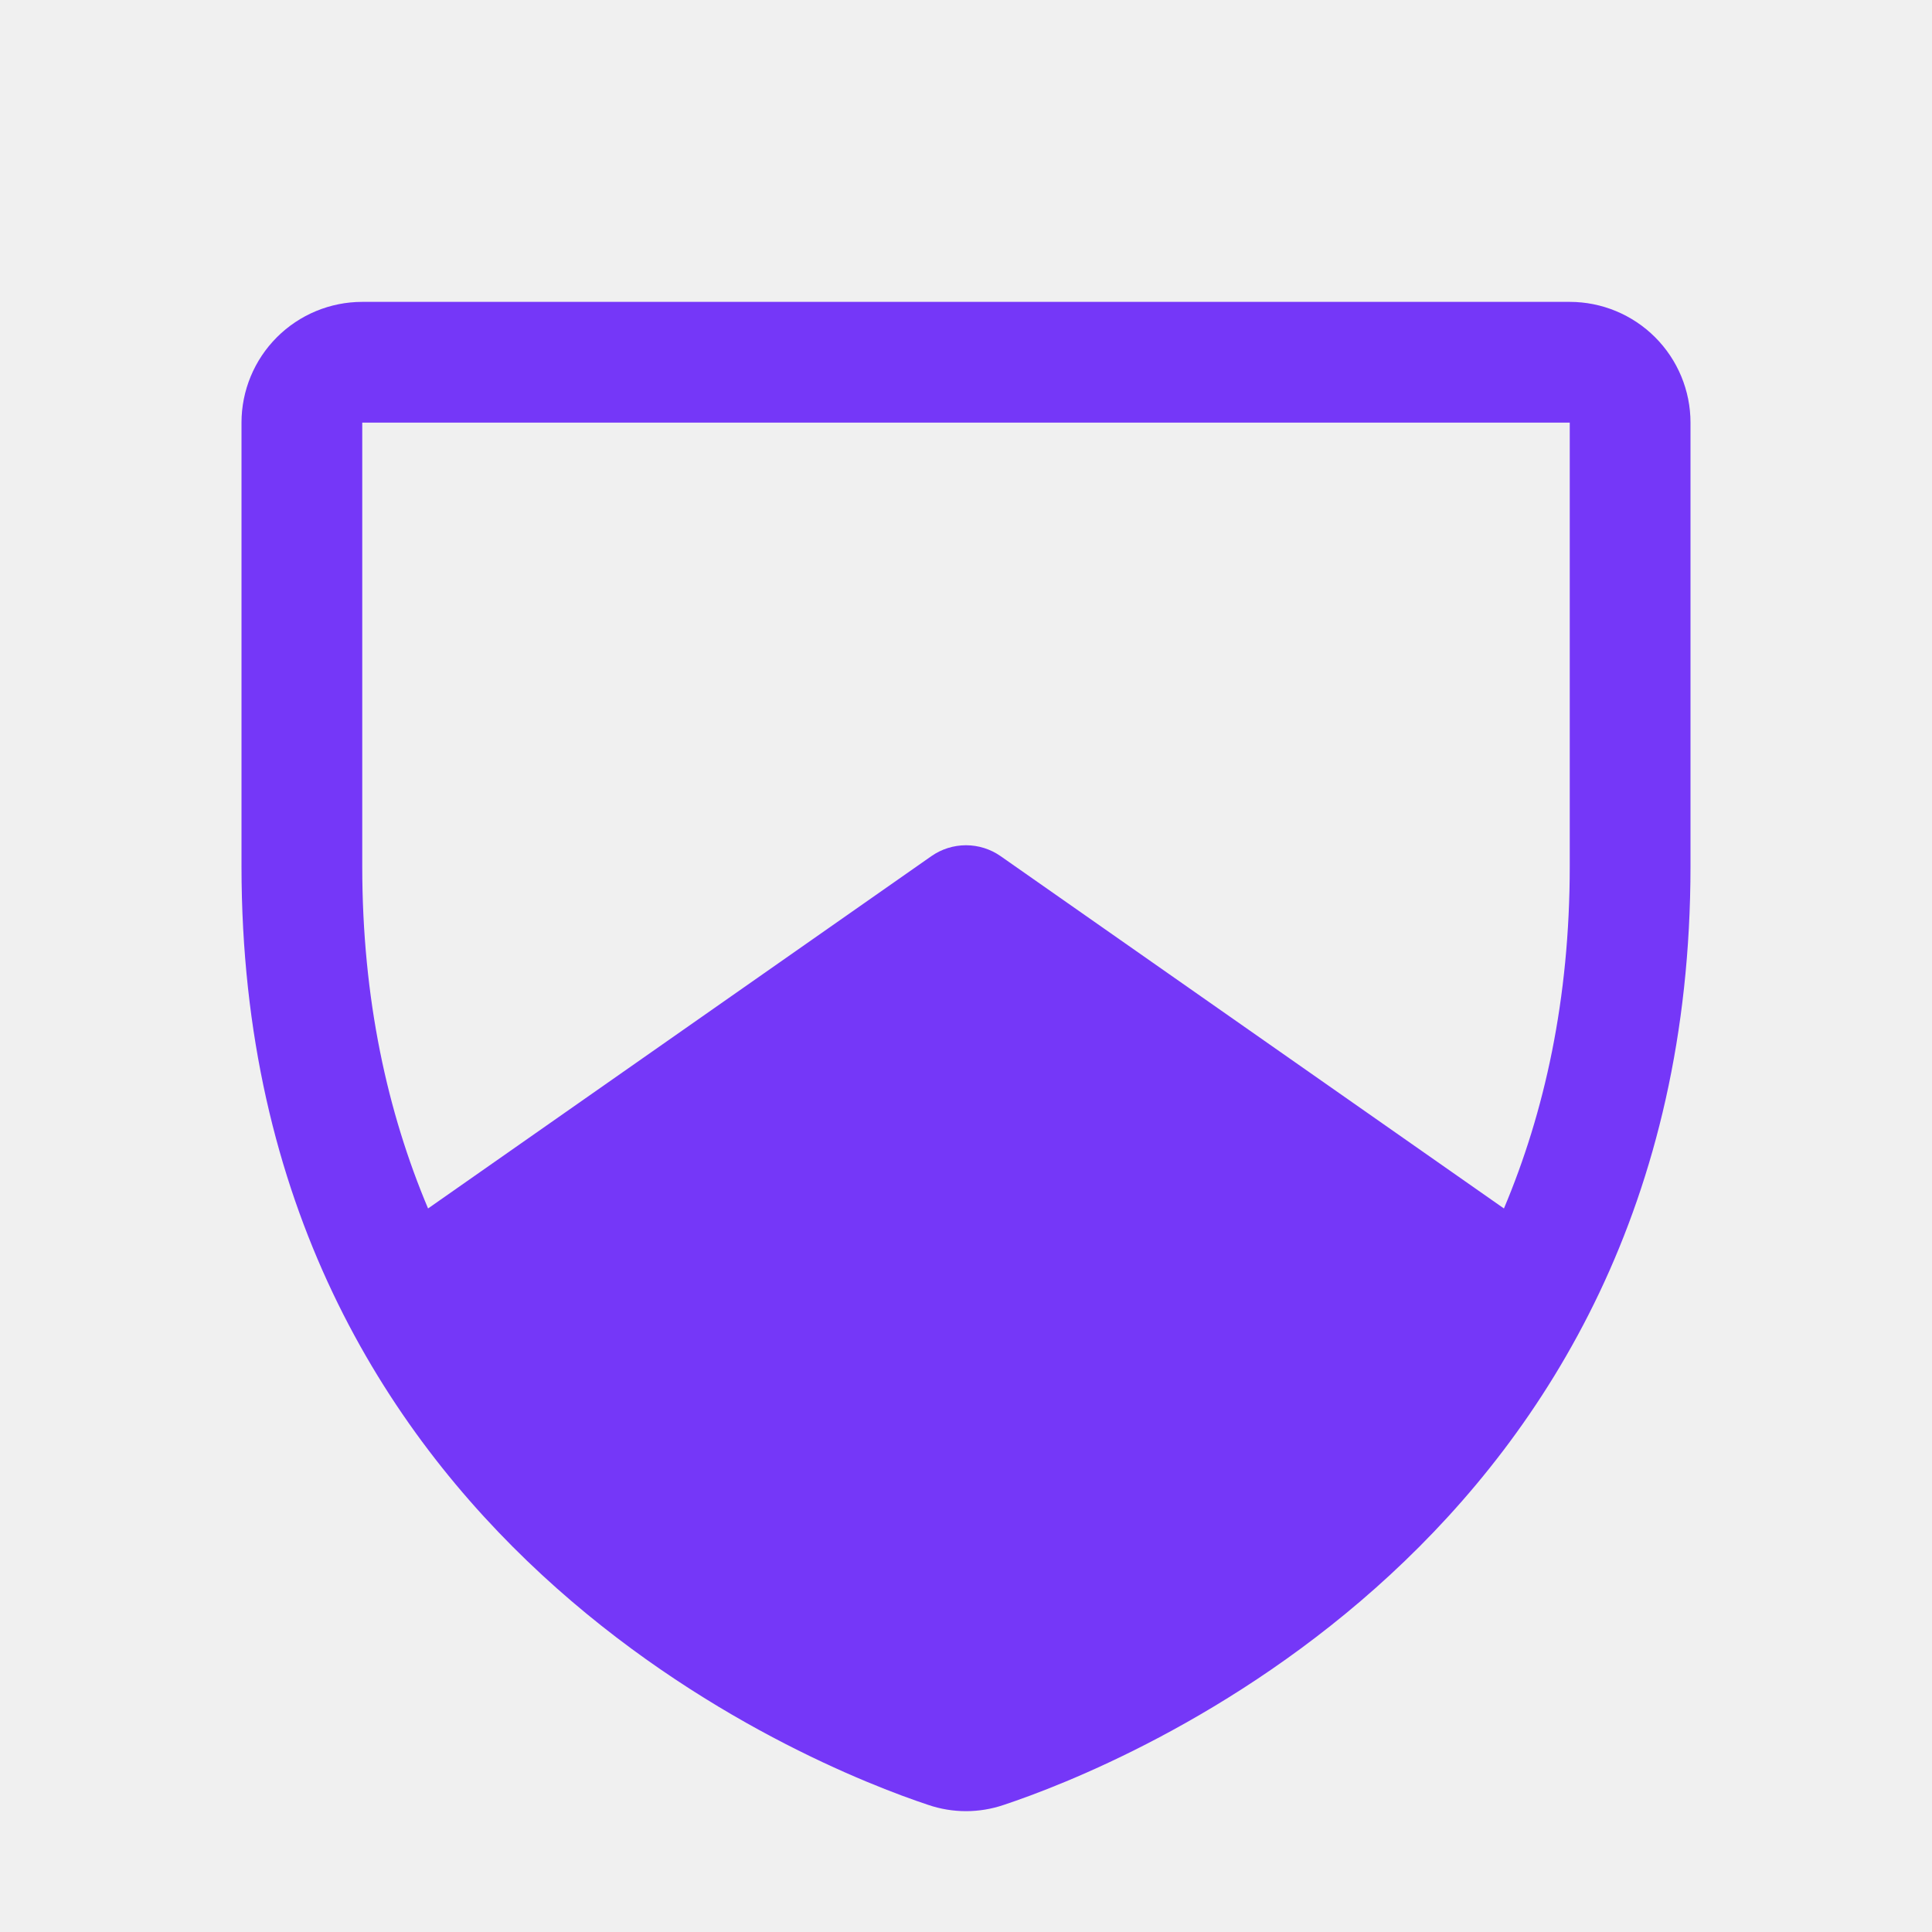
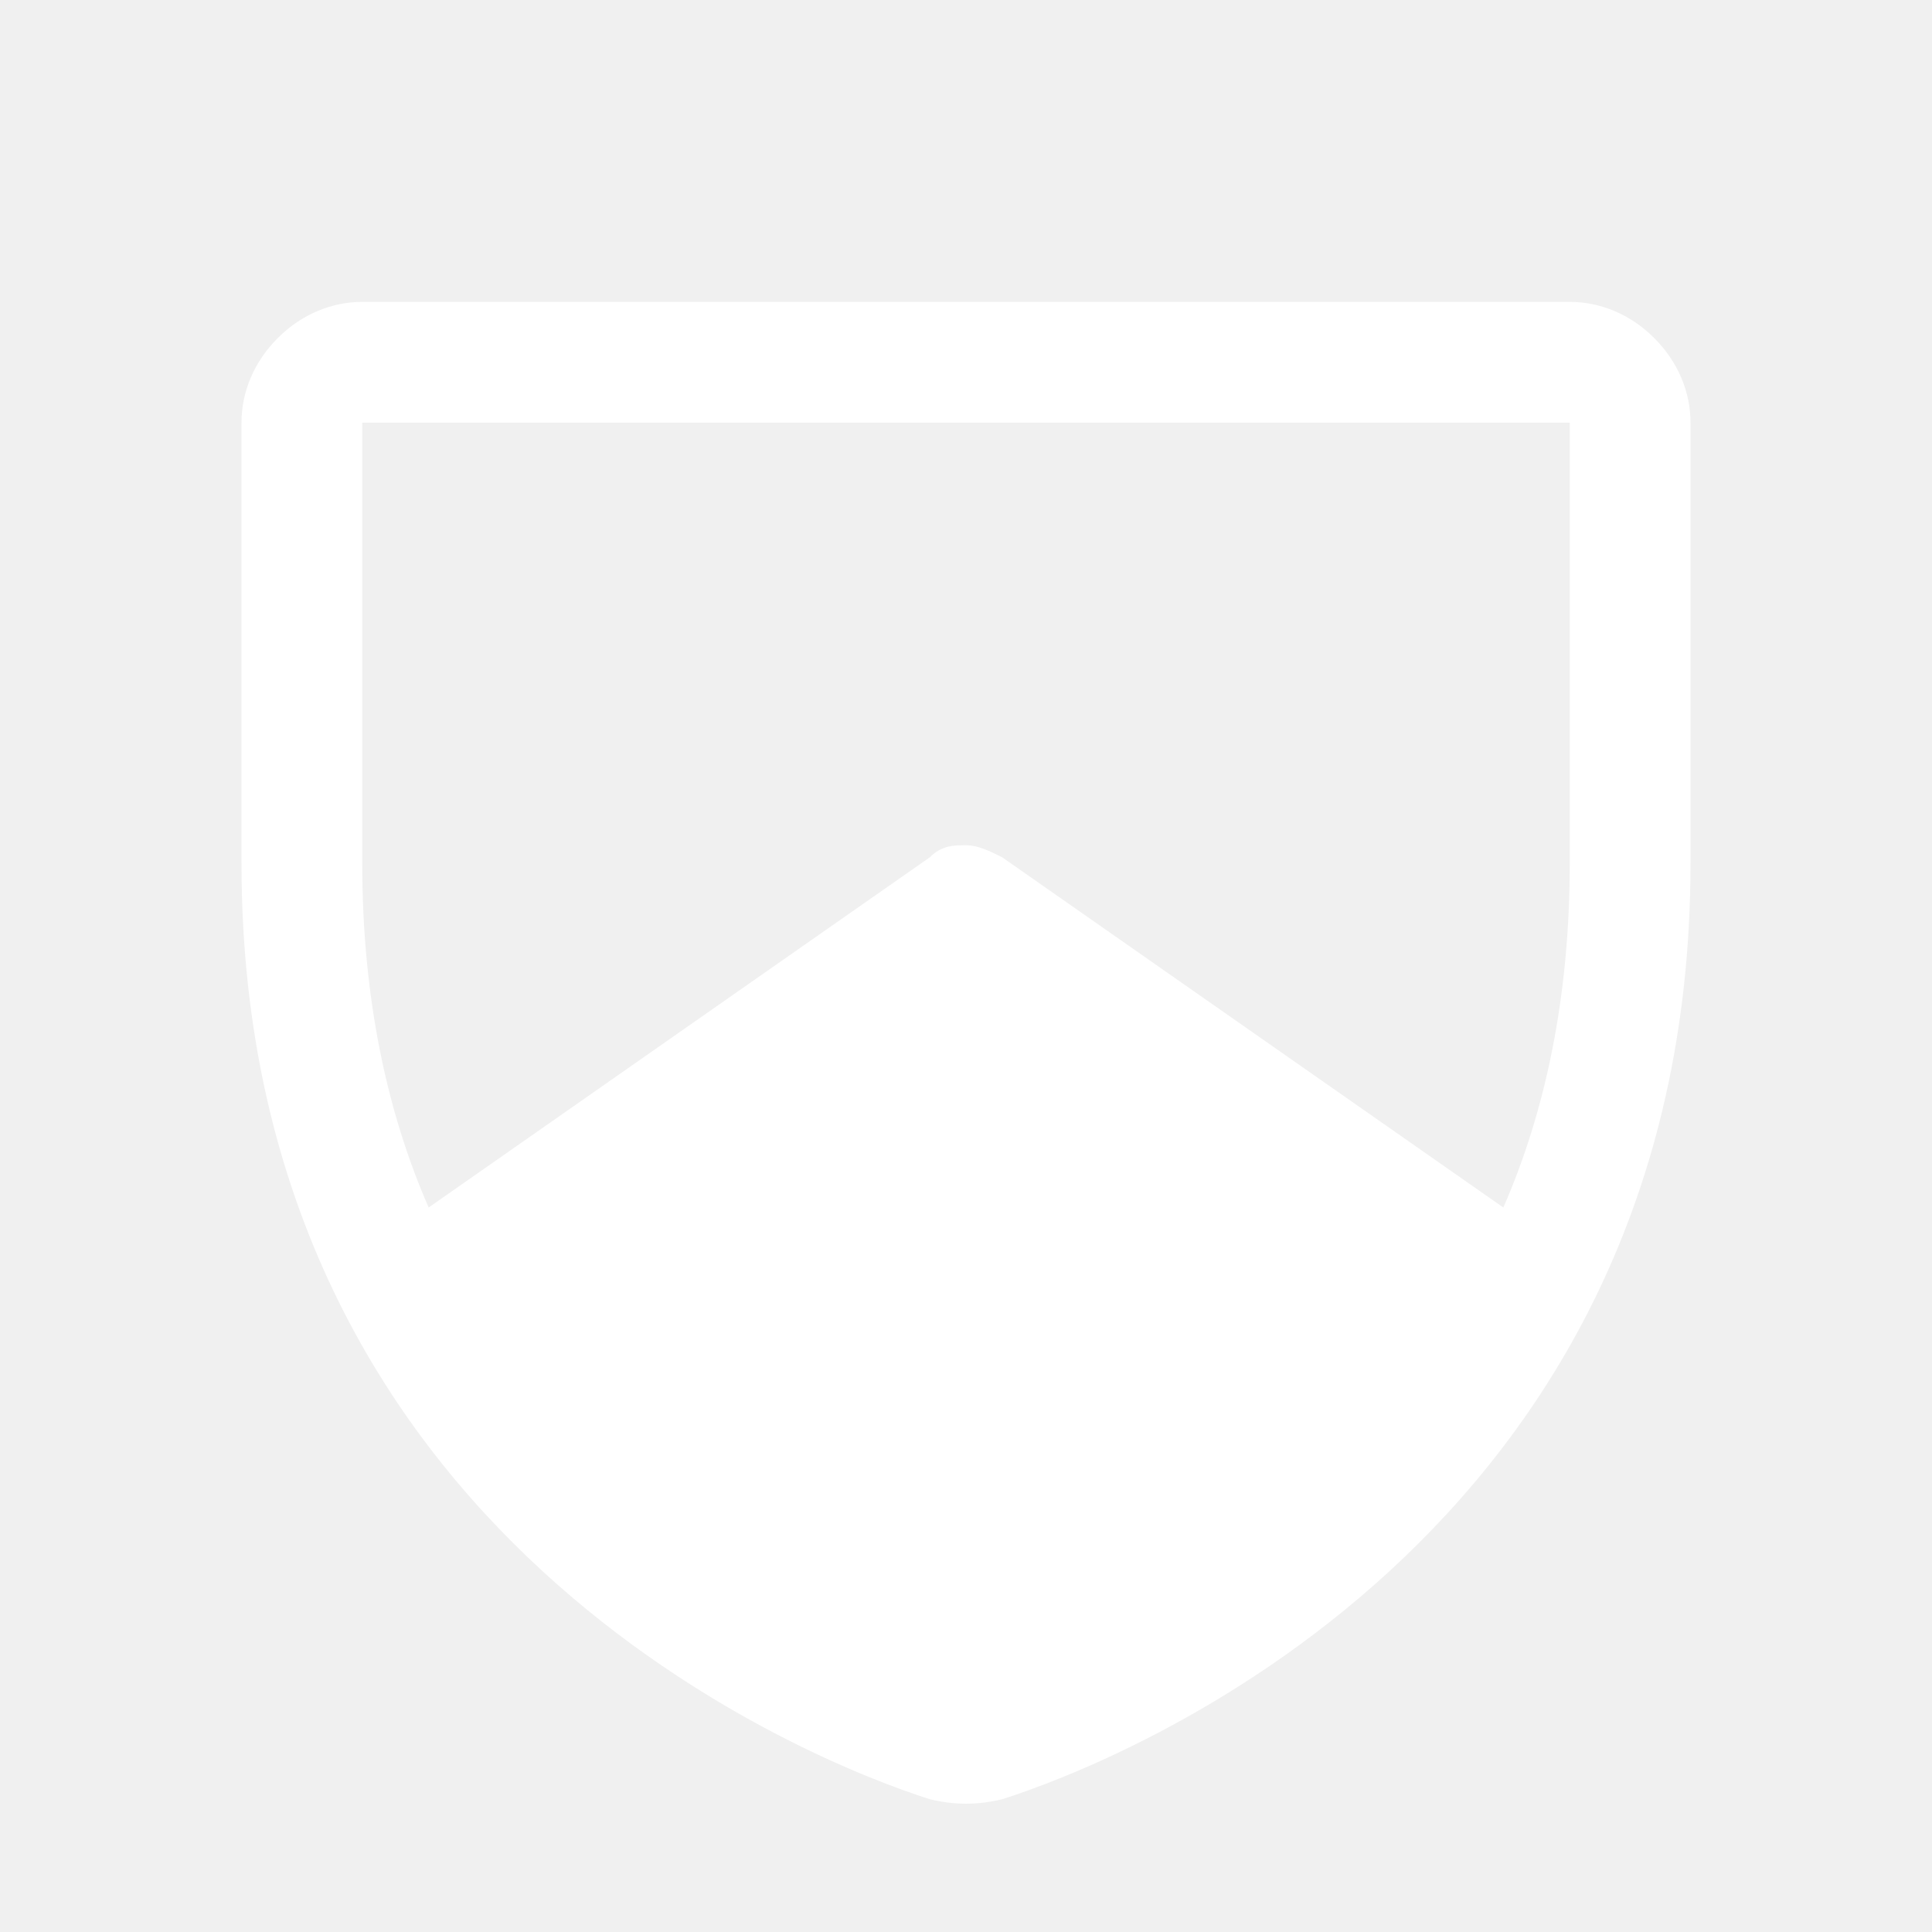
- <svg xmlns="http://www.w3.org/2000/svg" width="32" height="32" viewBox="0 0 32 32" fill="none">
-   <path d="M26 5H6C5.47 5 4.961 5.211 4.586 5.586C4.211 5.961 4 6.47 4 7V14.346C4 25.547 13.477 29.264 15.375 29.895C15.78 30.033 16.22 30.033 16.625 29.895C18.525 29.264 28 25.547 28 14.346V7C28 6.47 27.789 5.961 27.414 5.586C27.039 5.211 26.53 5 26 5ZM26 14.349C26 16.554 25.58 18.427 24.91 20.016L16.574 14.181C16.406 14.063 16.205 14 16 14C15.795 14 15.594 14.063 15.426 14.181L7.09 20.016C6.42 18.427 6 16.554 6 14.349V7H26V14.349Z" fill="#7537F8" />
+ <svg xmlns="http://www.w3.org/2000/svg" version="1.1" viewBox="0 0 32 32">
+   <defs>
+     <style>
+       .cls-1 {
+         fill: #fff;
+       }
+     </style>
+   </defs>
+   <g>
+     <g id="Layer_1">
+       <path class="cls-1" d="M26,5H6c-.5,0-1,.2-1.4.6-.4.4-.6.9-.6,1.4v7.3c0,11.2,9.5,14.9,11.4,15.5.4.1.8.1,1.2,0,1.9-.6,11.4-4.3,11.4-15.5v-7.3c0-.5-.2-1-.6-1.4-.4-.4-.9-.6-1.4-.6ZM26,14.3c0,2.2-.4,4.1-1.1,5.7l-8.3-5.8c-.2-.1-.4-.2-.6-.2s-.4,0-.6.2l-8.3,5.8c-.7-1.6-1.1-3.5-1.1-5.7v-7.3h20v7.3Z" />
+     </g>
+   </g>
</svg>
